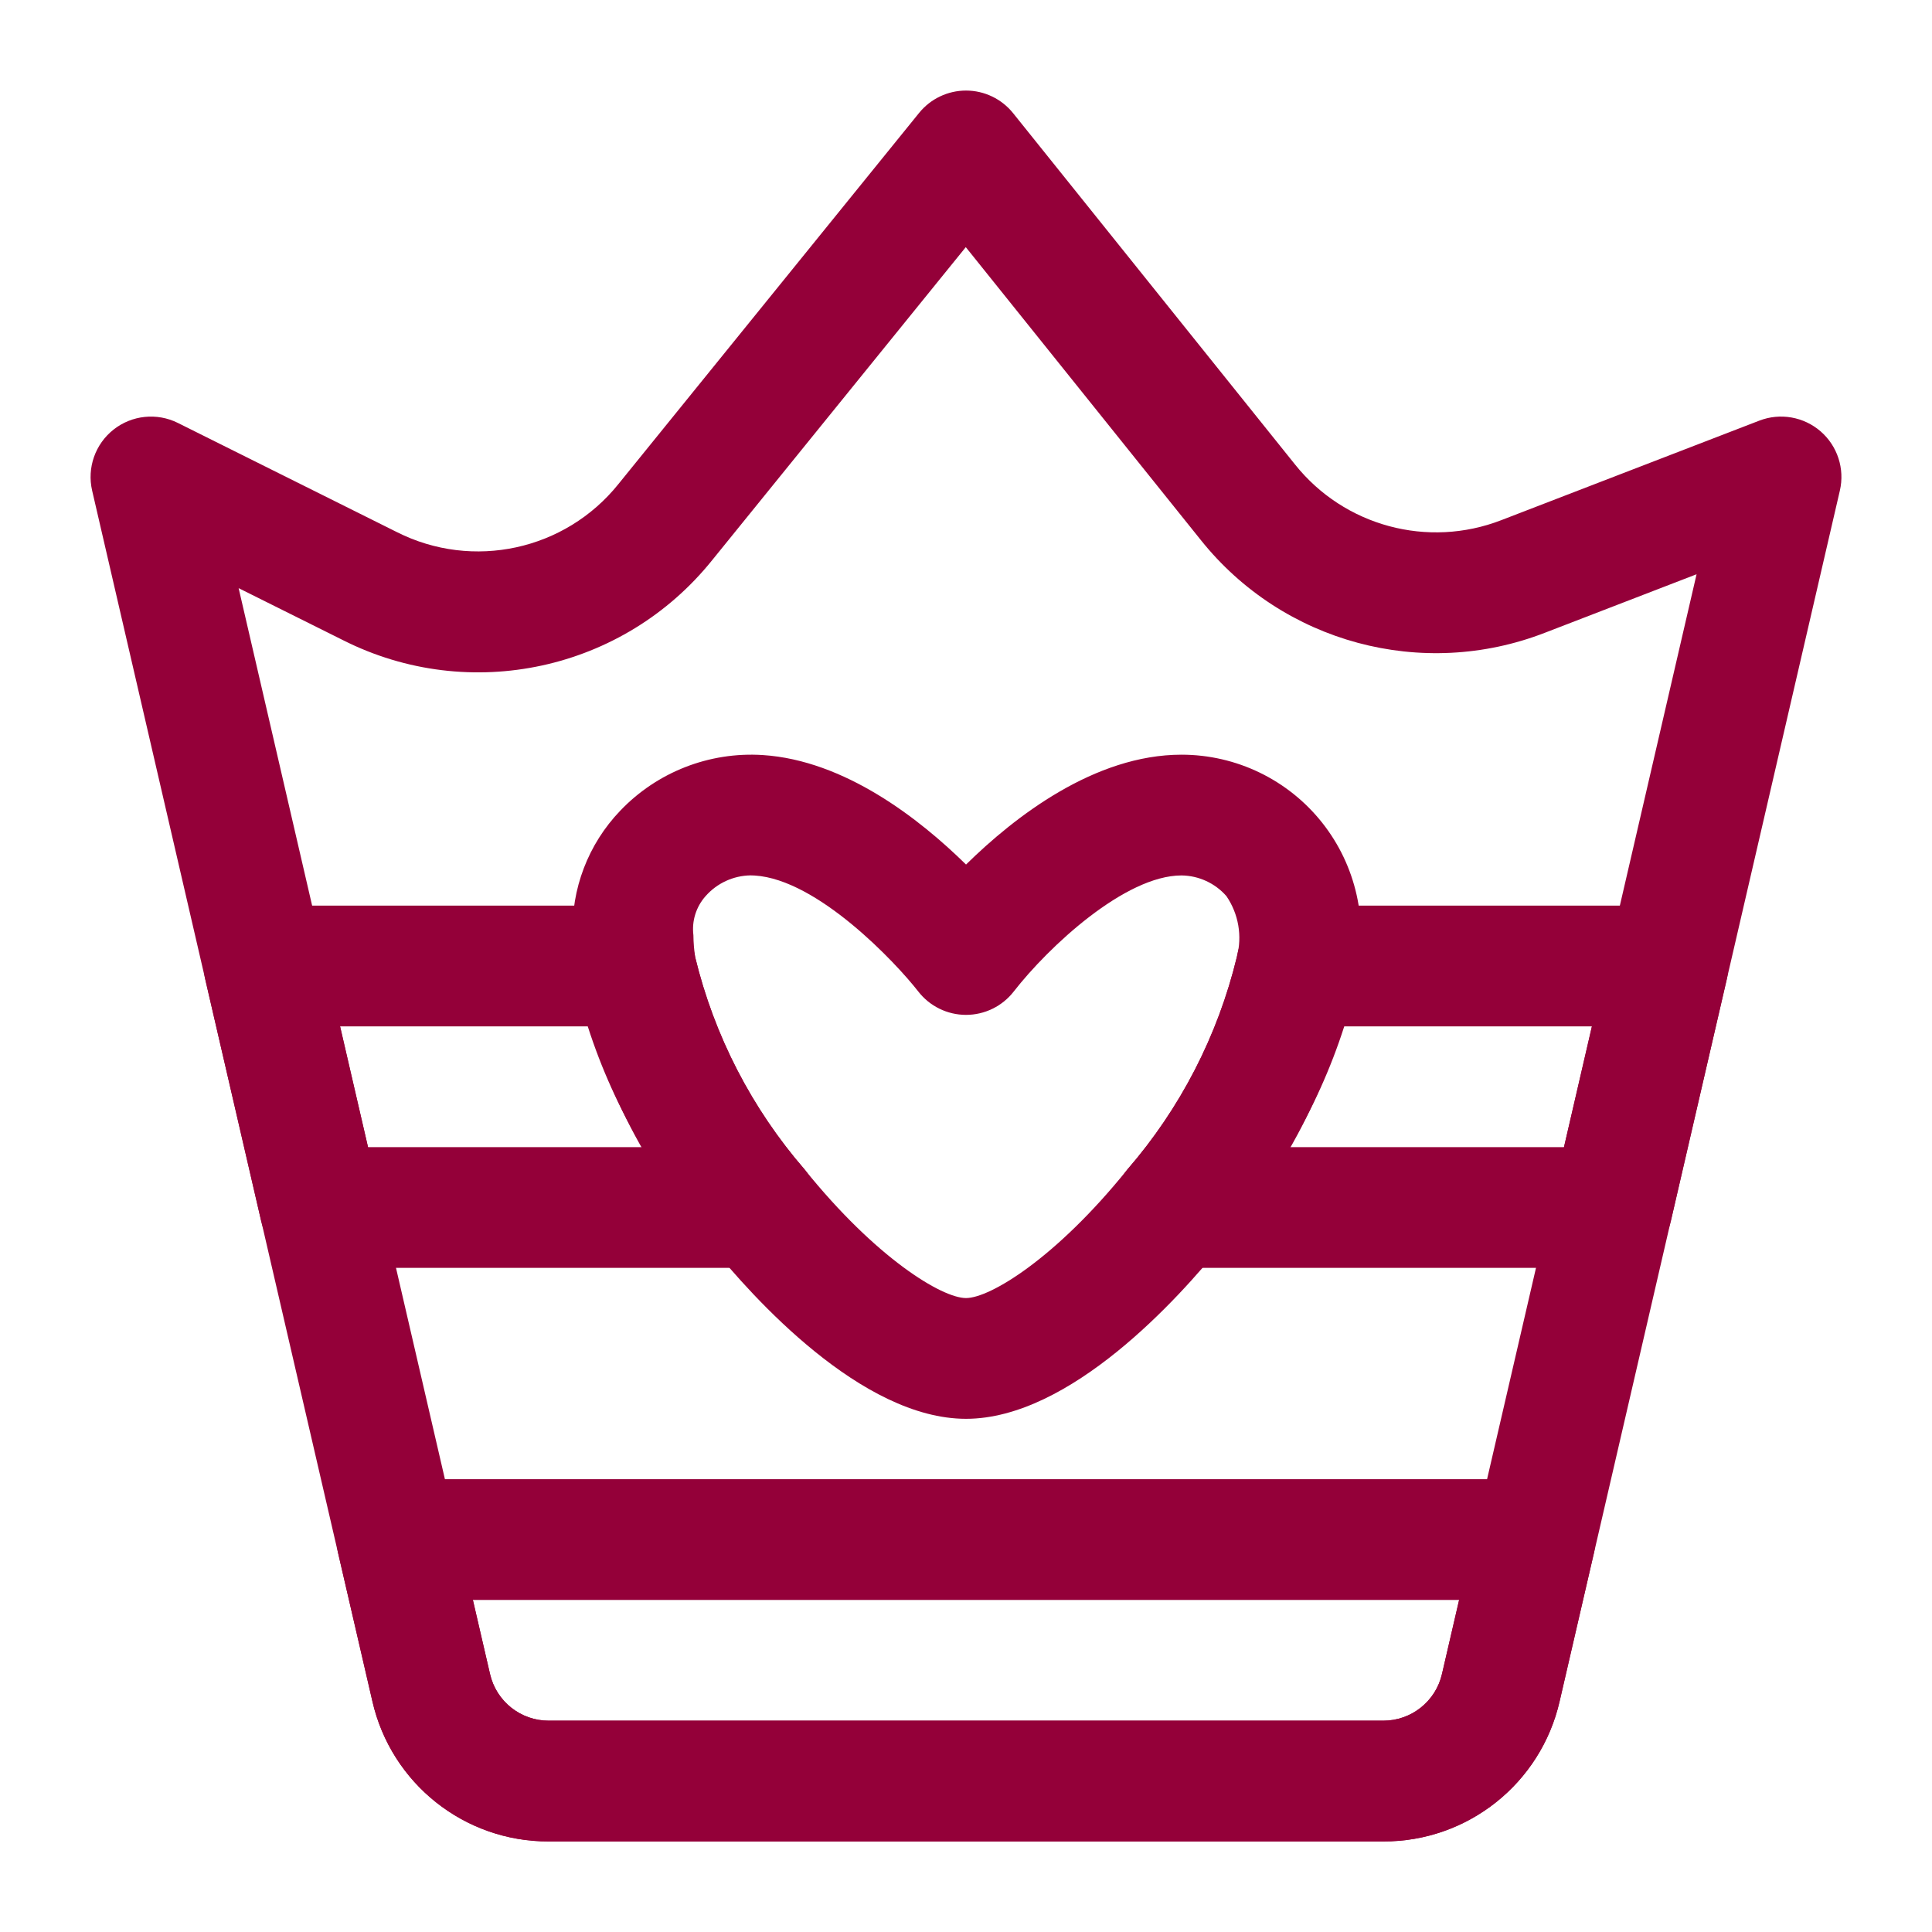
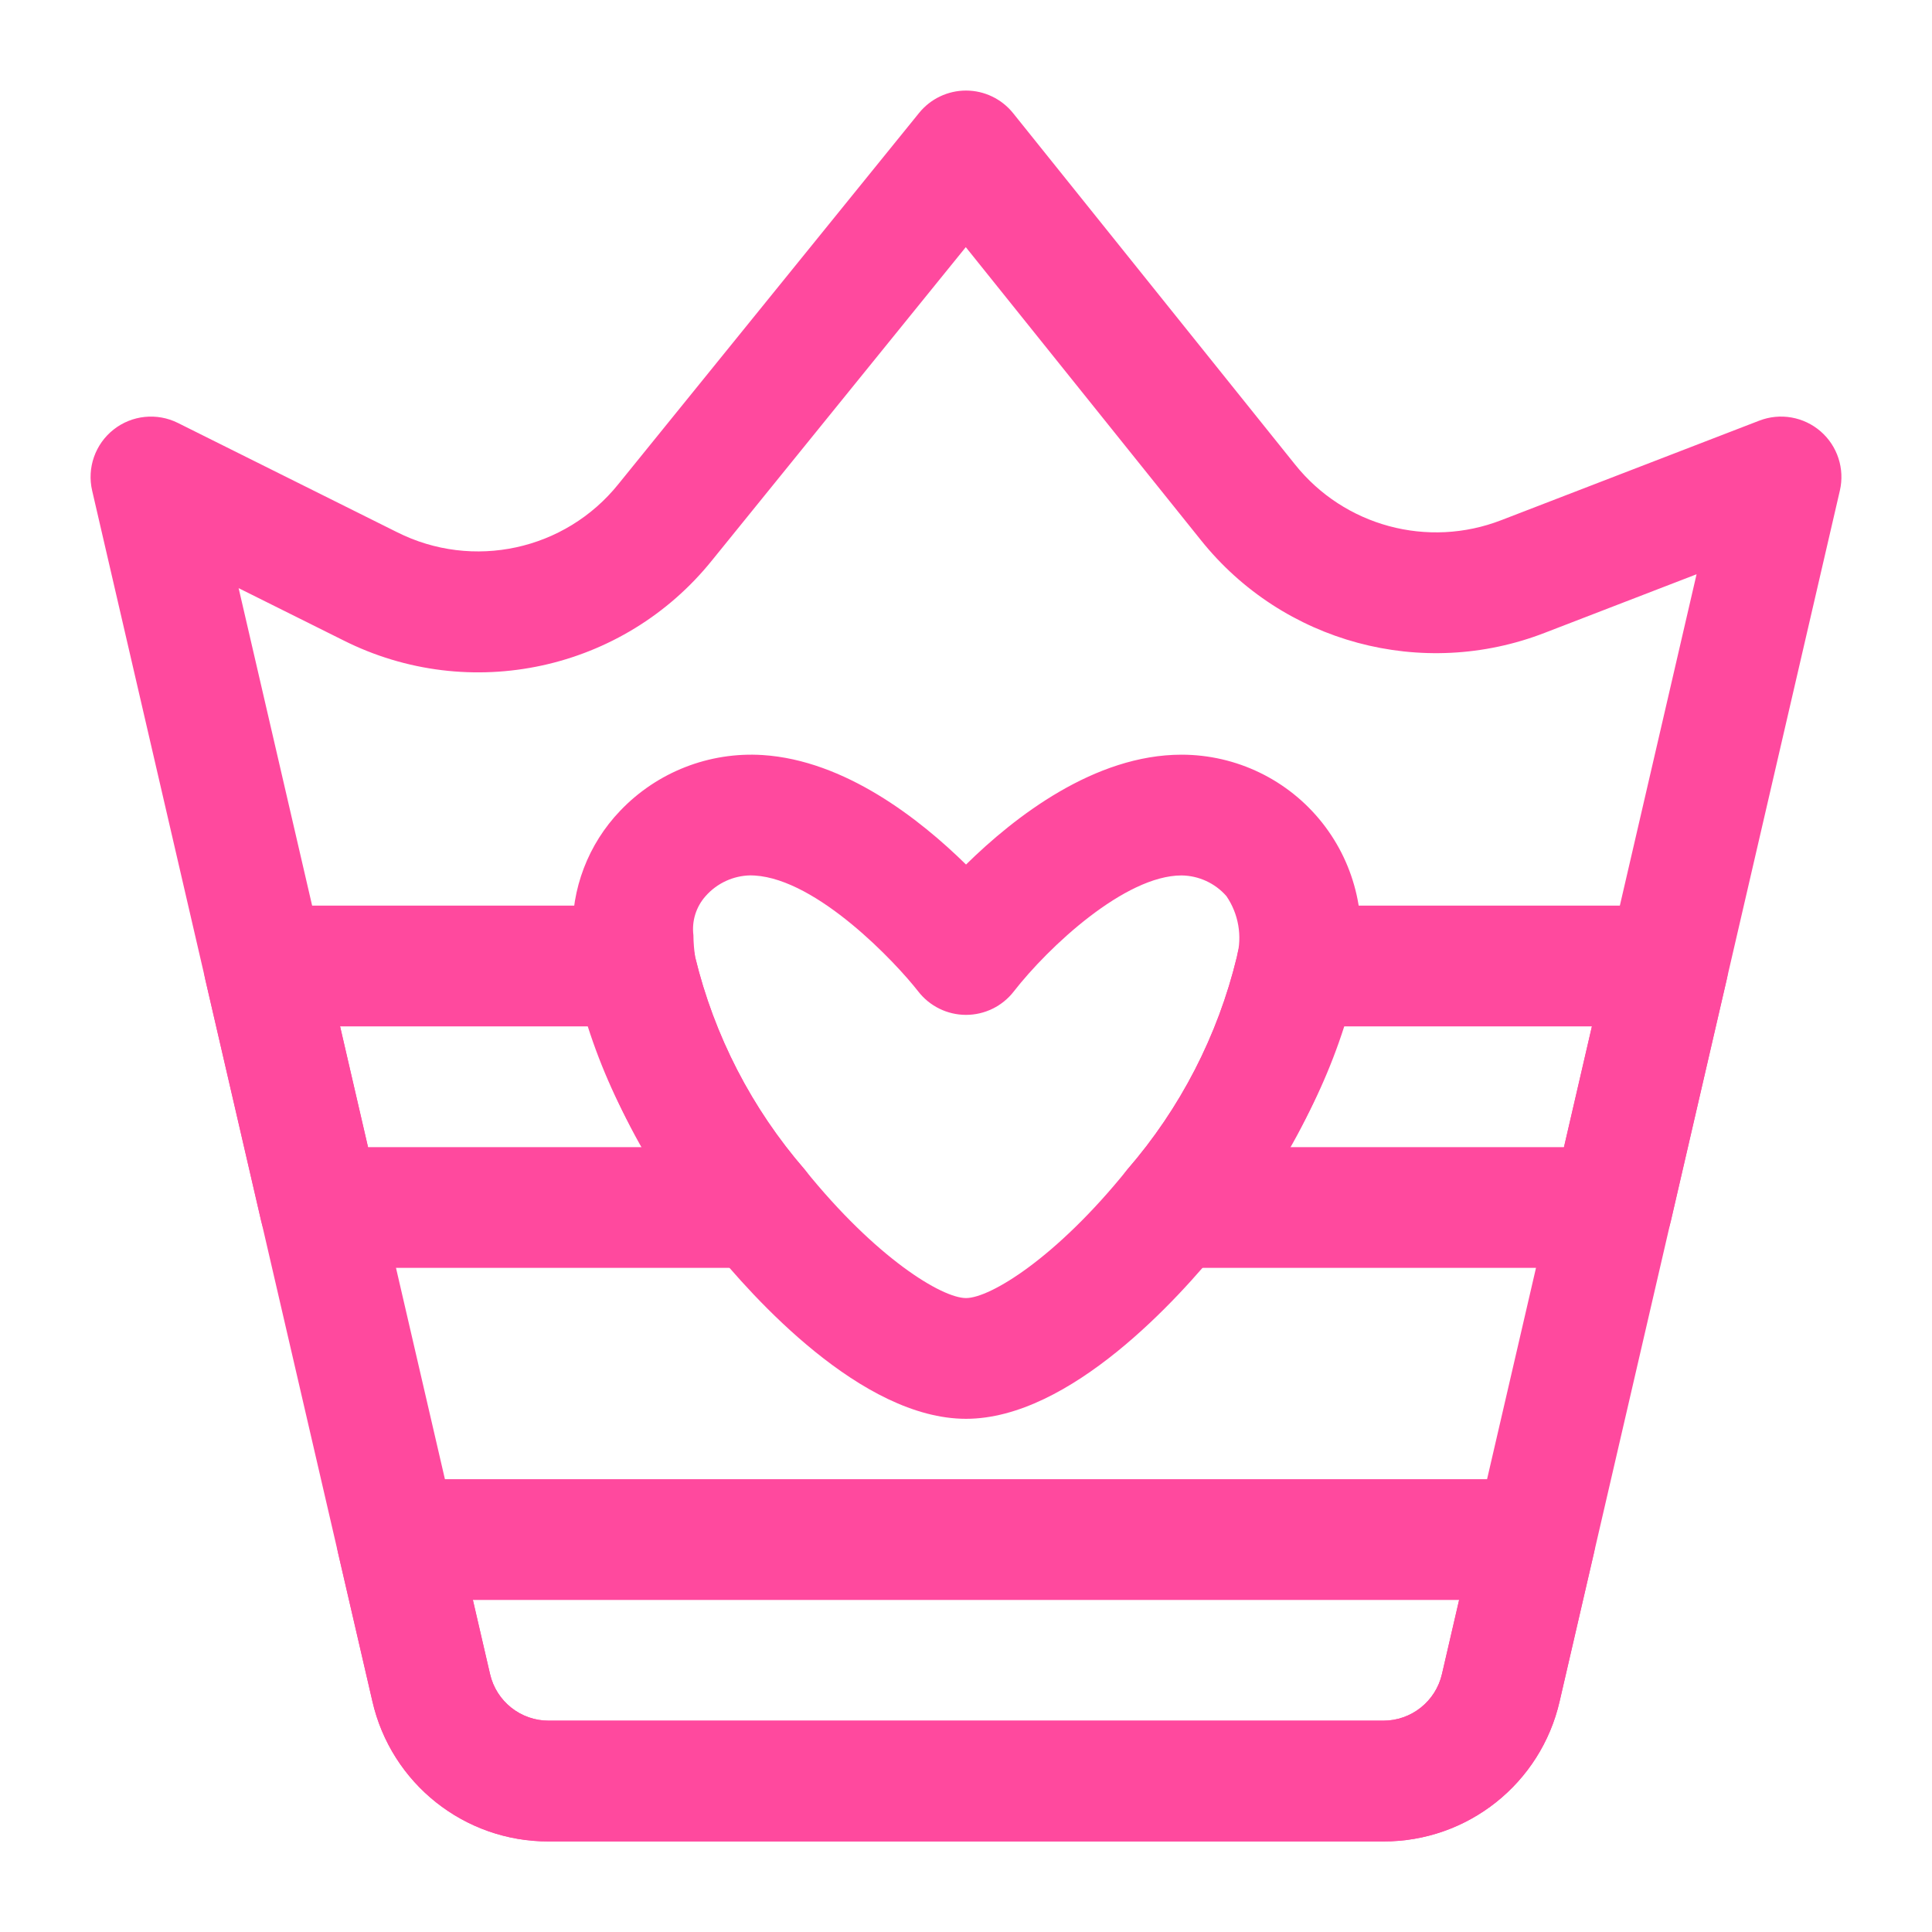
<svg xmlns="http://www.w3.org/2000/svg" viewBox="0 0 64 64">
  <g data-name="crown, king, prince, love, heart, valnetine, february" id="crown_king_prince_love_heart_valnetine_february">
-     <path d="M45.819,61H18.181a5.974,5.974,0,0,1-5.846-4.647L3.052,16.251a2,2,0,0,1,2.84-2.241l7.256,3.617a5.965,5.965,0,0,0,7.339-1.593l9.959-12.293A2.001,2.001,0,0,1,32,3h.005a2.002,2.002,0,0,1,1.555.748l9.339,11.638a5.98,5.98,0,0,0,6.839,1.843L58.28,13.934a2,2,0,0,1,2.668,2.317L51.666,56.352A5.974,5.974,0,0,1,45.819,61ZM7.905,19.483l8.327,35.968A1.992,1.992,0,0,0,18.181,57H45.819a1.993,1.993,0,0,0,1.949-1.55l8.433-36.427-5.024,1.938A9.972,9.972,0,0,1,39.779,17.89L31.993,8.187l-8.398,10.365a9.94,9.94,0,0,1-12.231,2.655Z" style="fill:#940039" />
-     <path d="M25.1,42H10.6a2,2,0,0,1-1.949-1.55l-1.85-8A2,2,0,0,1,8.75,30h12.3a2,2,0,0,1,1.977,1.698,16.766,16.766,0,0,0,3.629,7.045A2,2,0,0,1,25.1,42ZM12.19,38h9.09A19.193,19.193,0,0,1,19.47,34H11.265Z" style="fill:#940039" />
-     <path d="M53.4,42H38.9a2,2,0,0,1-1.556-3.257,16.766,16.766,0,0,0,3.629-7.045A2,2,0,0,1,42.95,30h12.3a2,2,0,0,1,1.949,2.451l-1.85,8A2,2,0,0,1,53.4,42ZM42.72,38h9.09l.925-4H44.53A19.193,19.193,0,0,1,42.72,38Z" style="fill:#940039" />
-     <path d="M32,47c-3.456,0-7.066-4.018-8.457-5.745a20.243,20.243,0,0,1-4.47-8.953A9.262,9.262,0,0,1,18.97,30.98a5.673,5.673,0,0,1,1.576-4.124,5.994,5.994,0,0,1,4.719-1.844c2.72.175,5.197,2.114,6.736,3.627C33.614,27.053,36.26,25,39.14,25a5.945,5.945,0,0,1,5.787,7.301v.001a20.243,20.243,0,0,1-4.472,8.955C39.066,42.982,35.456,47,32,47ZM24.863,28.998a2.025,2.025,0,0,0-1.49.688A1.639,1.639,0,0,0,22.97,30.98a5.277,5.277,0,0,0,.06.738,16.777,16.777,0,0,0,3.626,7.025C29.021,41.68,31.205,43,32,43s2.978-1.32,5.342-4.255a16.767,16.767,0,0,0,3.631-7.047,2.455,2.455,0,0,0-.347-2.014A2.009,2.009,0,0,0,39.14,29c-1.87,0-4.402,2.359-5.559,3.846a2.002,2.002,0,0,1-1.58.773h-.004a2.002,2.002,0,0,1-1.58-.777c-.741-.952-3.331-3.708-5.415-3.839C24.956,29,24.909,28.998,24.863,28.998ZM42.95,32h0Z" style="fill:#940039" />
-     <path d="M45.819,61H18.181a5.974,5.974,0,0,1-5.846-4.647L11.201,51.45A2,2,0,0,1,13.15,49h37.7a2,2,0,0,1,1.949,2.45l-1.133,4.901A5.974,5.974,0,0,1,45.819,61ZM15.665,53l.567,2.451A1.992,1.992,0,0,0,18.181,57H45.819a1.993,1.993,0,0,0,1.949-1.55L48.335,53Z" style="fill:#940039" />
+     <path d="M45.819,61H18.181a5.974,5.974,0,0,1-5.846-4.647L3.052,16.251a2,2,0,0,1,2.84-2.241l7.256,3.617a5.965,5.965,0,0,0,7.339-1.593l9.959-12.293A2.001,2.001,0,0,1,32,3h.005a2.002,2.002,0,0,1,1.555.748l9.339,11.638a5.98,5.98,0,0,0,6.839,1.843L58.28,13.934a2,2,0,0,1,2.668,2.317L51.666,56.352A5.974,5.974,0,0,1,45.819,61ZM7.905,19.483l8.327,35.968A1.992,1.992,0,0,0,18.181,57H45.819a1.993,1.993,0,0,0,1.949-1.55l8.433-36.427-5.024,1.938A9.972,9.972,0,0,1,39.779,17.89L31.993,8.187l-8.398,10.365a9.94,9.94,0,0,1-12.231,2.655Z" style="fill:#ff499e" />
+     <path d="M25.1,42H10.6a2,2,0,0,1-1.949-1.55l-1.85-8A2,2,0,0,1,8.75,30h12.3a2,2,0,0,1,1.977,1.698,16.766,16.766,0,0,0,3.629,7.045A2,2,0,0,1,25.1,42ZM12.19,38h9.09A19.193,19.193,0,0,1,19.47,34H11.265Z" style="fill:#ff499e" />
+     <path d="M53.4,42H38.9a2,2,0,0,1-1.556-3.257,16.766,16.766,0,0,0,3.629-7.045A2,2,0,0,1,42.95,30h12.3a2,2,0,0,1,1.949,2.451l-1.85,8A2,2,0,0,1,53.4,42ZM42.72,38h9.09l.925-4H44.53A19.193,19.193,0,0,1,42.72,38Z" style="fill:#ff499e" />
+     <path d="M32,47c-3.456,0-7.066-4.018-8.457-5.745a20.243,20.243,0,0,1-4.47-8.953A9.262,9.262,0,0,1,18.97,30.98a5.673,5.673,0,0,1,1.576-4.124,5.994,5.994,0,0,1,4.719-1.844c2.72.175,5.197,2.114,6.736,3.627C33.614,27.053,36.26,25,39.14,25a5.945,5.945,0,0,1,5.787,7.301v.001a20.243,20.243,0,0,1-4.472,8.955C39.066,42.982,35.456,47,32,47ZM24.863,28.998a2.025,2.025,0,0,0-1.49.688A1.639,1.639,0,0,0,22.97,30.98a5.277,5.277,0,0,0,.06.738,16.777,16.777,0,0,0,3.626,7.025C29.021,41.68,31.205,43,32,43s2.978-1.32,5.342-4.255a16.767,16.767,0,0,0,3.631-7.047,2.455,2.455,0,0,0-.347-2.014A2.009,2.009,0,0,0,39.14,29c-1.87,0-4.402,2.359-5.559,3.846a2.002,2.002,0,0,1-1.58.773h-.004a2.002,2.002,0,0,1-1.58-.777c-.741-.952-3.331-3.708-5.415-3.839C24.956,29,24.909,28.998,24.863,28.998ZM42.95,32h0Z" style="fill:#ff499e" />
+     <path d="M45.819,61H18.181a5.974,5.974,0,0,1-5.846-4.647L11.201,51.45A2,2,0,0,1,13.15,49h37.7a2,2,0,0,1,1.949,2.45l-1.133,4.901A5.974,5.974,0,0,1,45.819,61ZM15.665,53l.567,2.451A1.992,1.992,0,0,0,18.181,57H45.819a1.993,1.993,0,0,0,1.949-1.55L48.335,53Z" style="fill:#ff499e" />
    <rect height="64" style="fill:none" width="64" />
  </g>
</svg>
